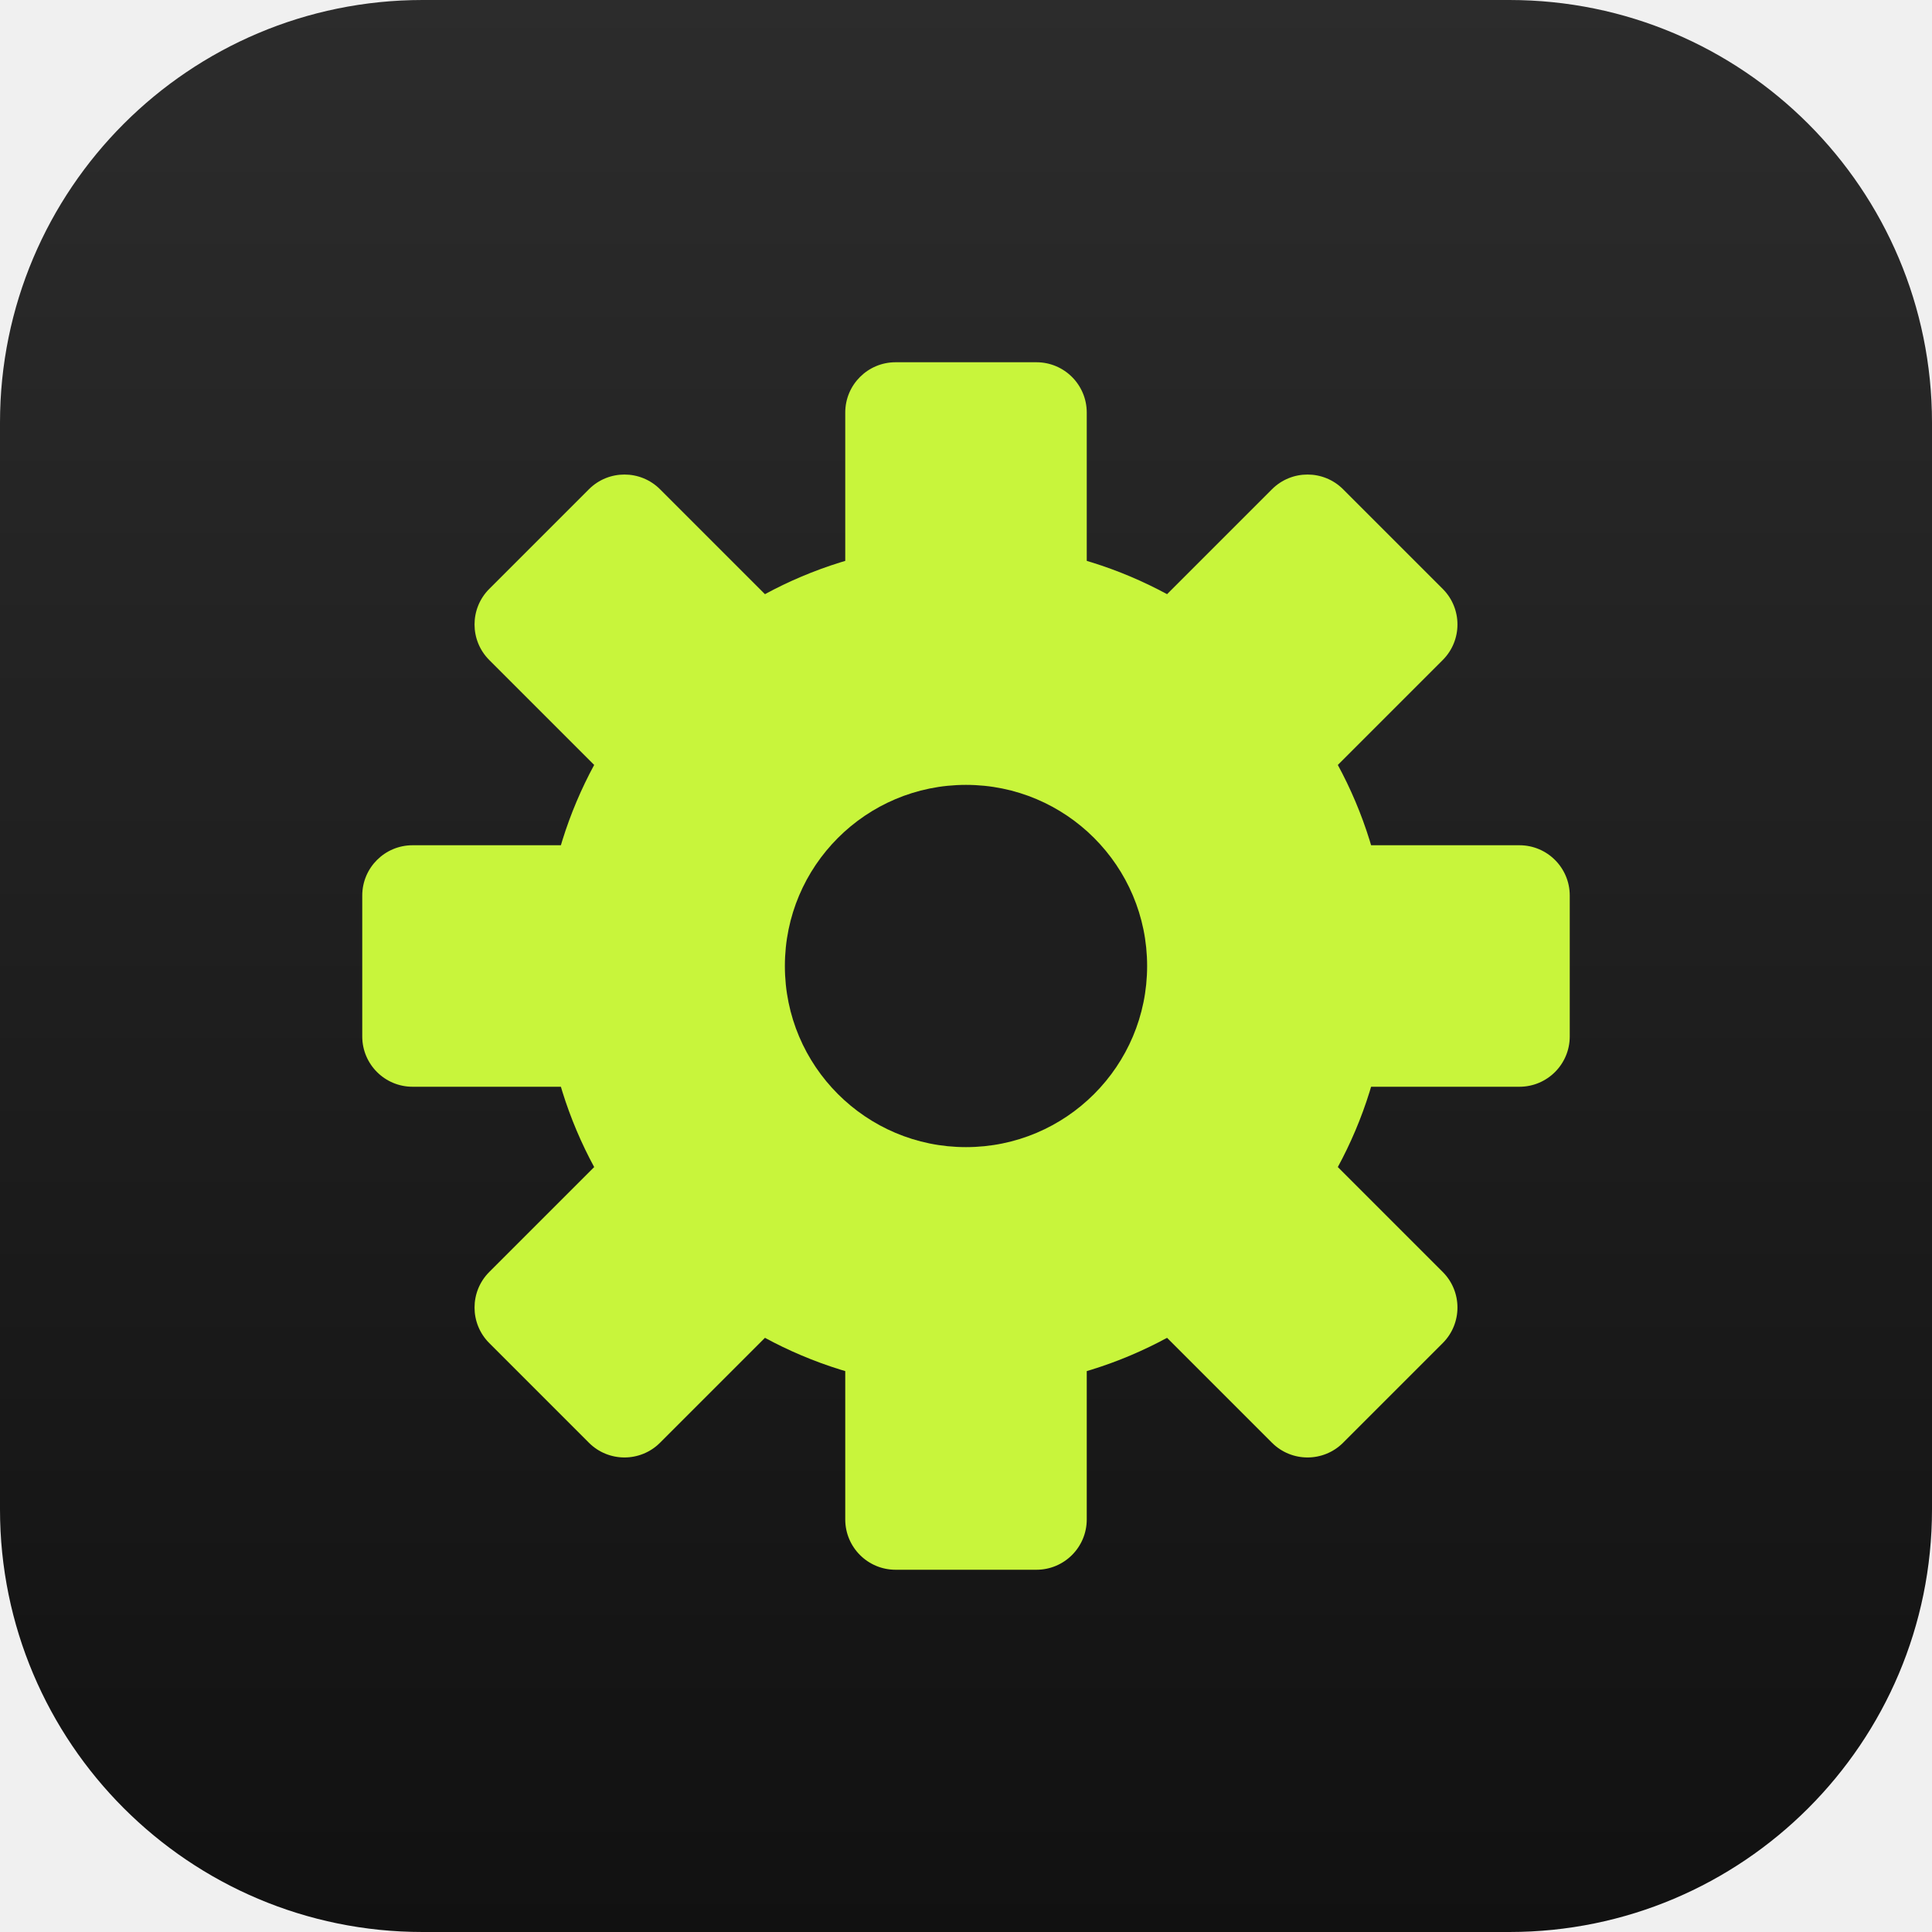
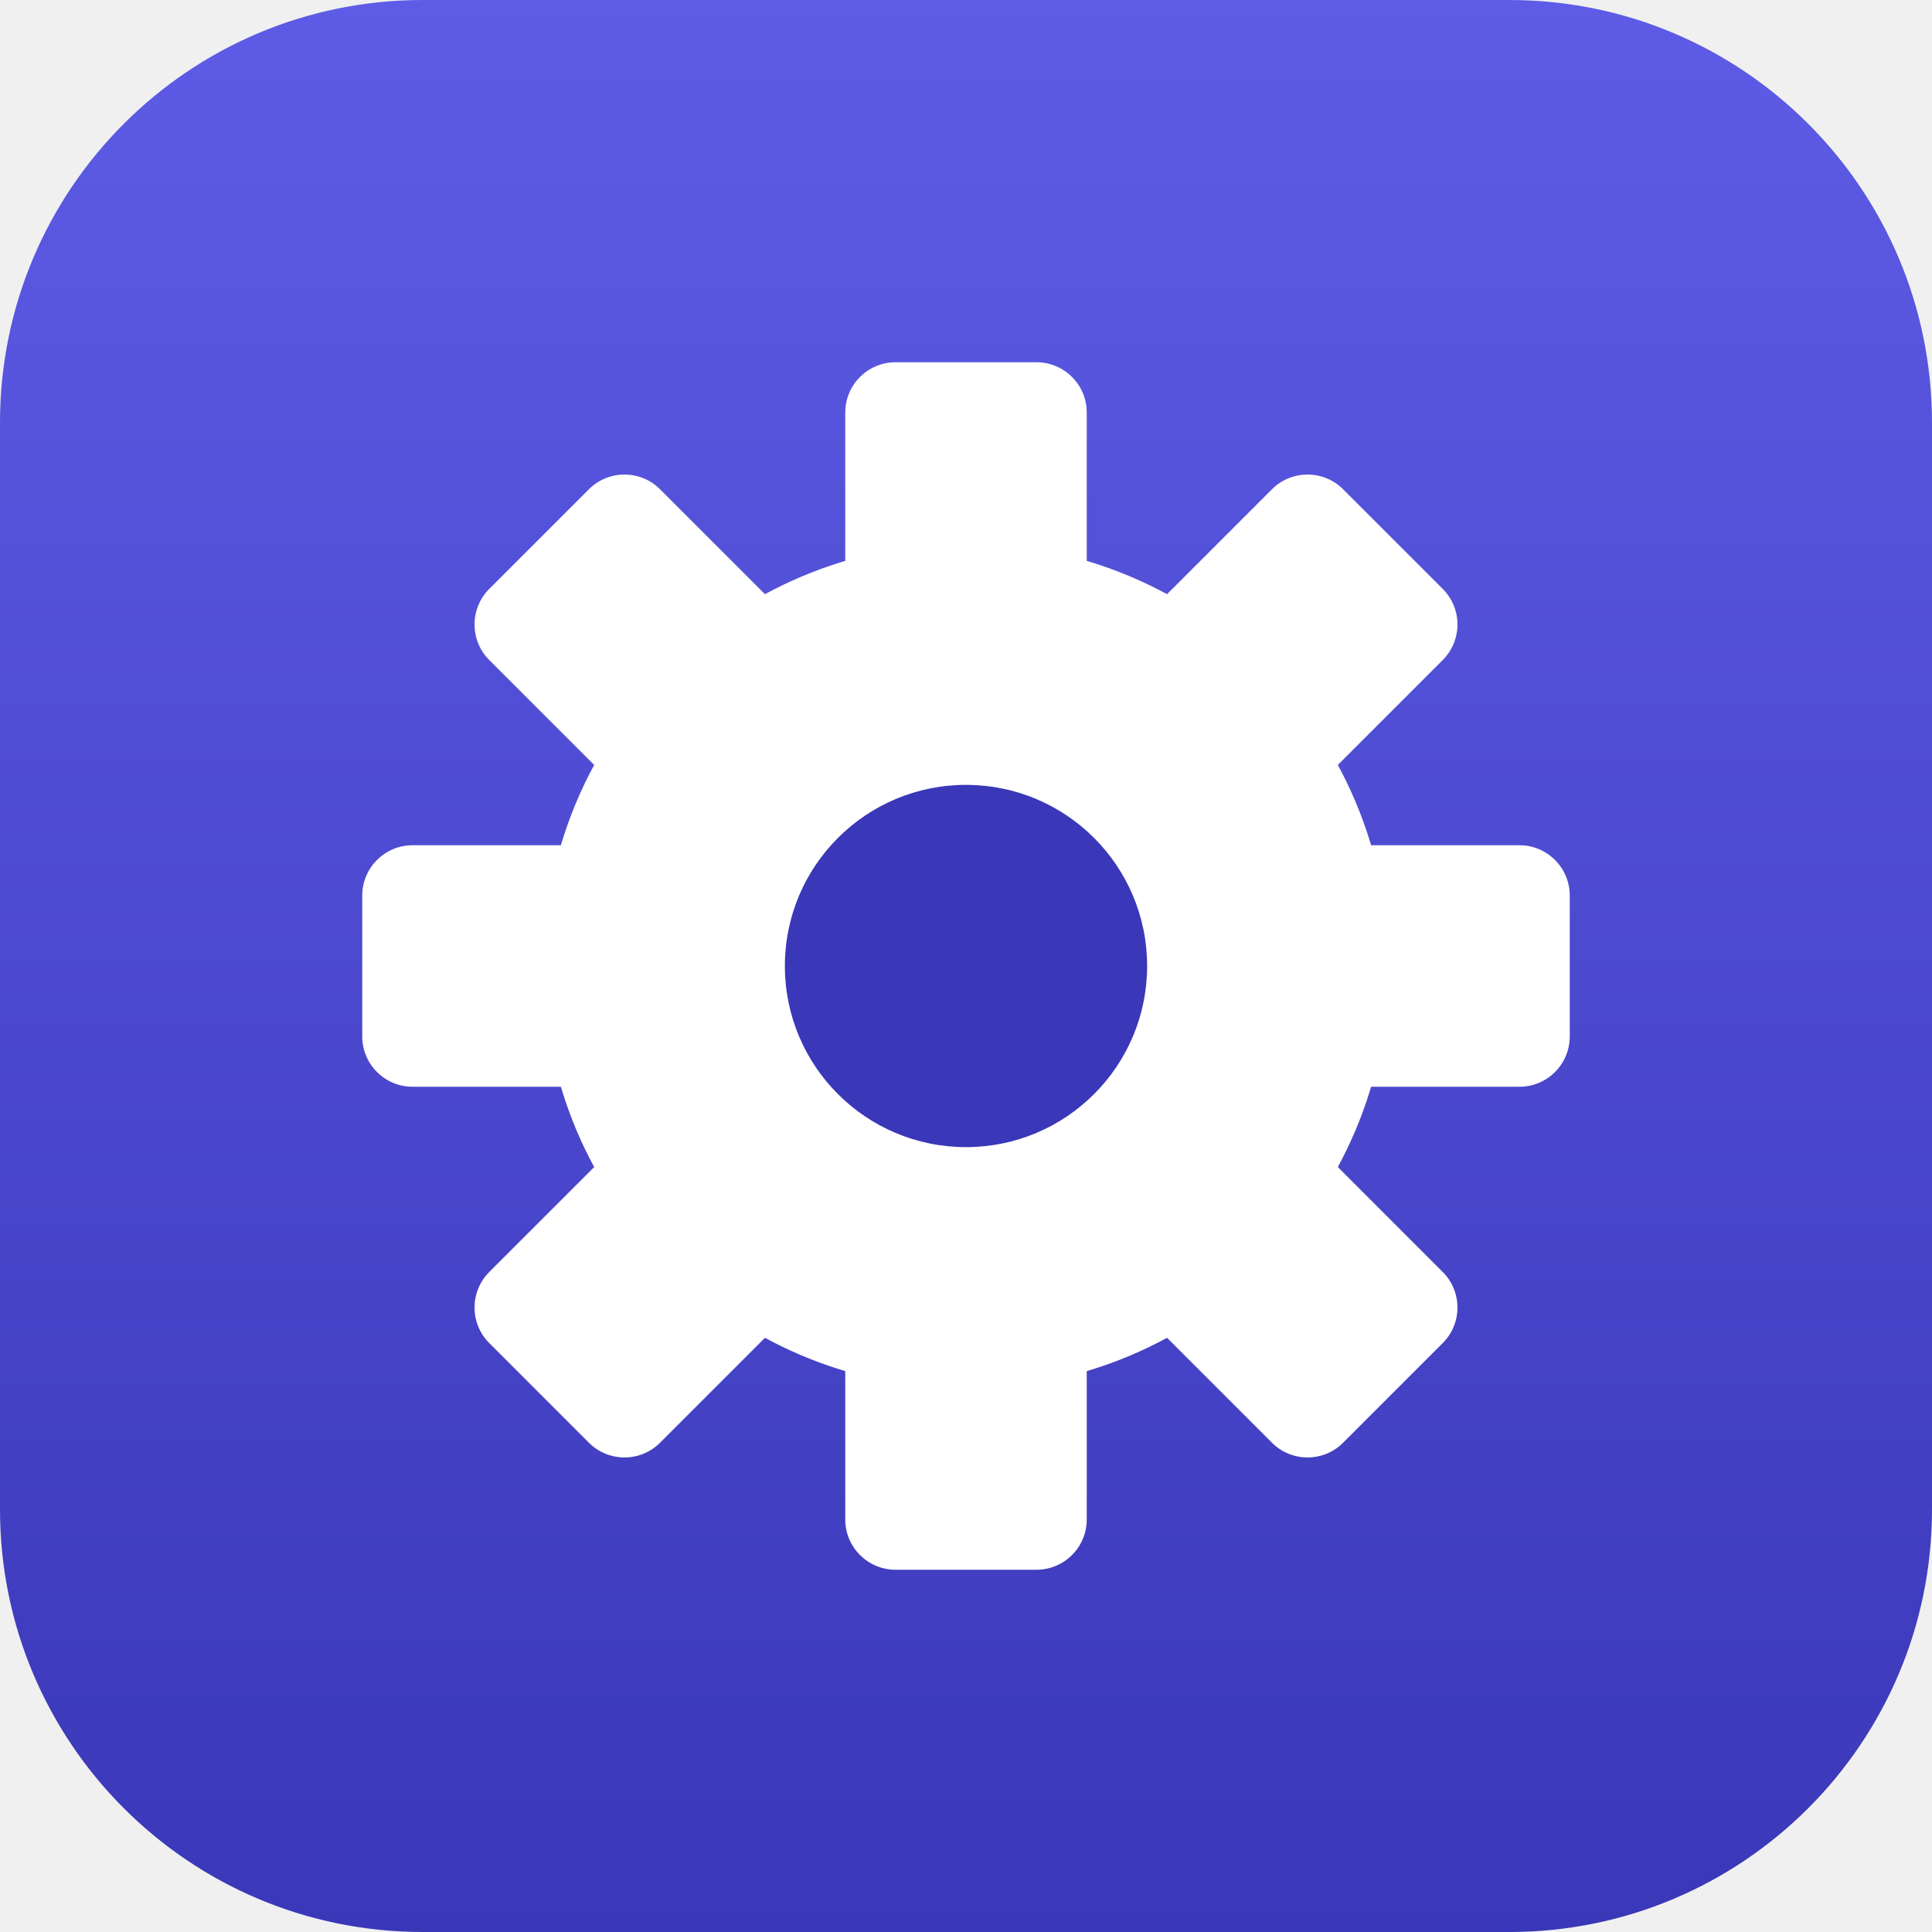
<svg xmlns="http://www.w3.org/2000/svg" xmlns:xlink="http://www.w3.org/1999/xlink" viewBox="0 0 96 96" width="96" height="96">
  <defs>
    <linearGradient id="background" x1="0" y1="0" x2="0" y2="1">
-       <stop offset="0" stop-color="#2c2c2c" />
-       <stop offset="1" stop-color="#111111" />
+       <stop offset="0" stop-color="#5e5ce6" />
+       <stop offset="1" stop-color="#3a37b8" />
    </linearGradient>
    <rect id="gear-tooth" x="42" y="18" width="12" height="16" rx="2.5" />
  </defs>
  <rect width="96" height="96" rx="21" fill="url(#background)" />
-   <g fill="#C8F53B">
+   <g fill="#ffffff">
    <use xlink:href="#gear-tooth" />
    <use xlink:href="#gear-tooth" transform="rotate(45 48 48)" />
    <use xlink:href="#gear-tooth" transform="rotate(90 48 48)" />
    <use xlink:href="#gear-tooth" transform="rotate(135 48 48)" />
    <use xlink:href="#gear-tooth" transform="rotate(180 48 48)" />
    <use xlink:href="#gear-tooth" transform="rotate(225 48 48)" />
    <use xlink:href="#gear-tooth" transform="rotate(270 48 48)" />
    <use xlink:href="#gear-tooth" transform="rotate(315 48 48)" />
    <circle cx="48" cy="48" r="21" />
  </g>
-   <circle cx="48" cy="48" r="9" fill="#1e1e1e" />
+   <circle cx="48" cy="48" r="9" fill="#3a37b8" />
</svg>
